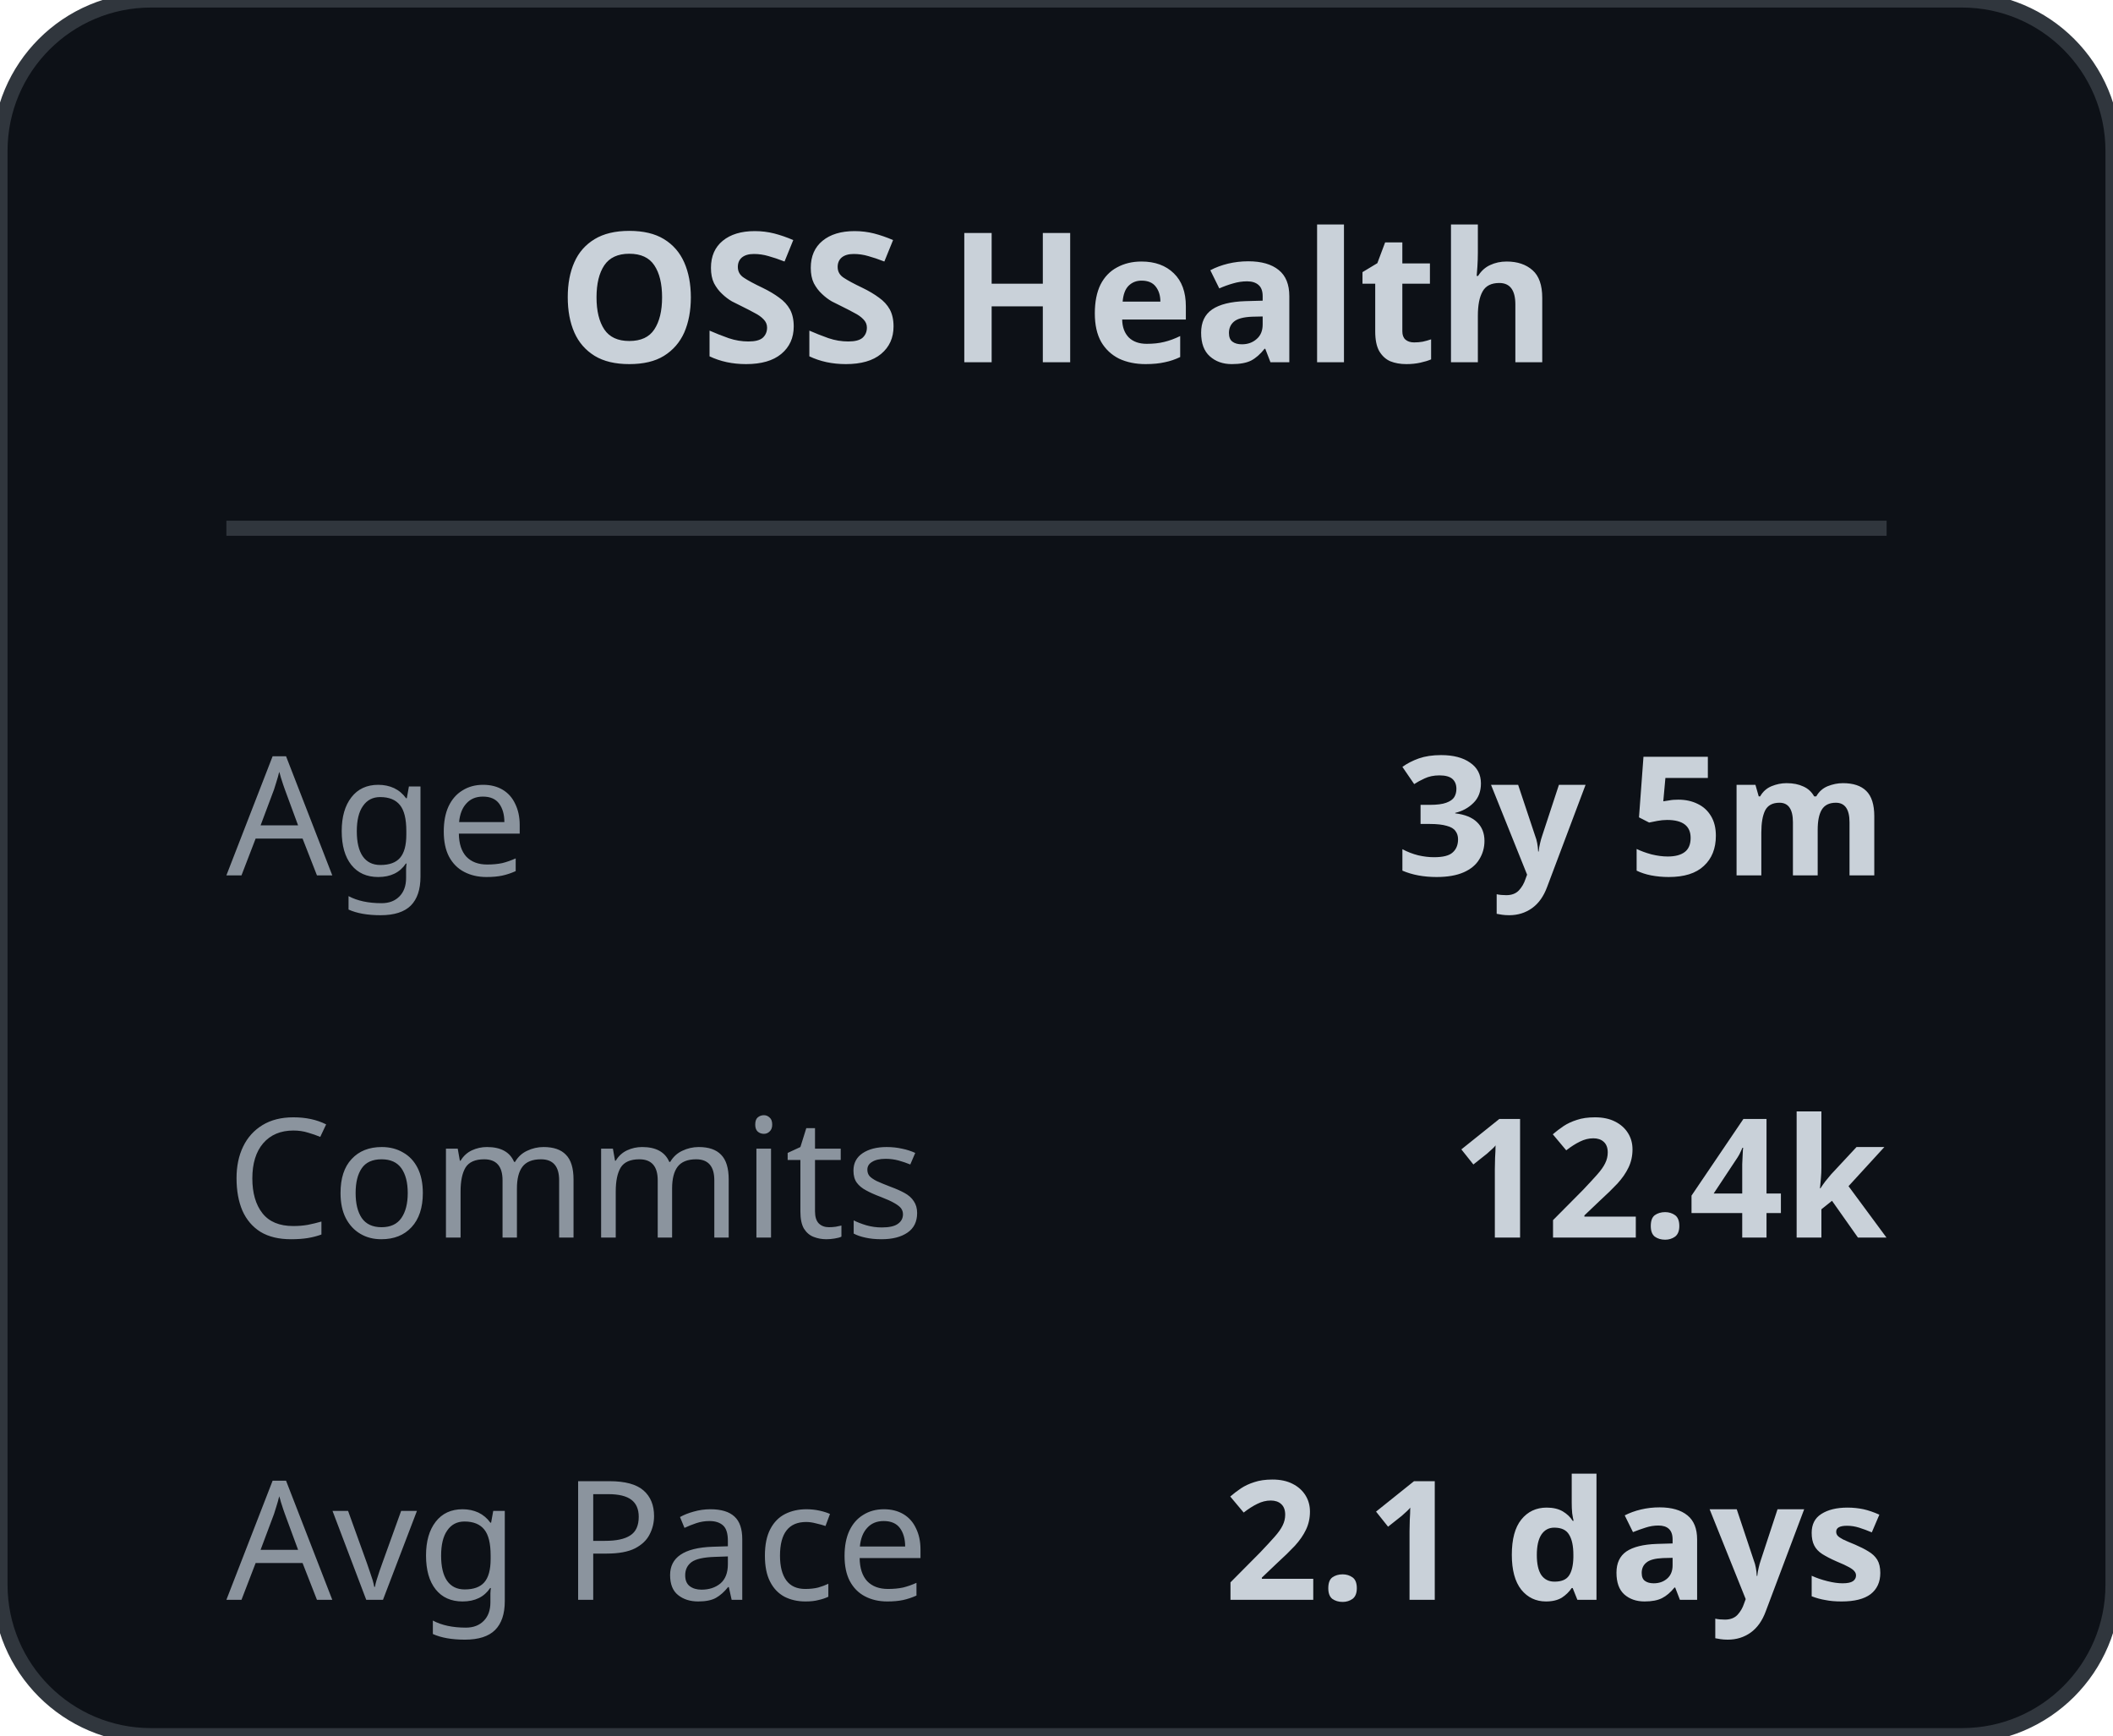
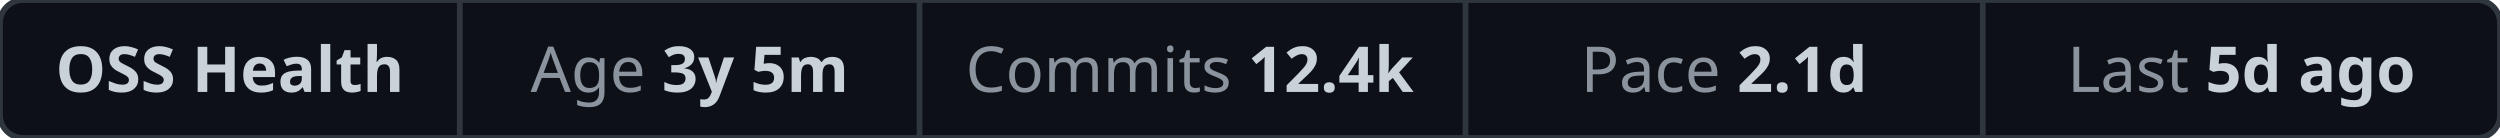
- <svg xmlns="http://www.w3.org/2000/svg" width="140" height="115" viewBox="0 0 140 115">
-   <rect width="140" height="115" rx="10" fill="#0d1117" stroke="#30363d" stroke-width="1" />
-   <text x="70" y="24" fill="#c9d1d9" font-family="sans-serif" font-size="12" font-weight="bold" text-anchor="middle">OSS Health</text>
-   <path d="M 15 35 L 125 35" stroke="#30363d" stroke-width="1" />
-   <text x="15" y="58" fill="#8b949e" font-family="sans-serif" font-size="11">Age</text>
-   <text x="125" y="58" fill="#c9d1d9" font-family="sans-serif" font-size="11" font-weight="bold" text-anchor="end">3y 5m</text>
-   <text x="15" y="82" fill="#8b949e" font-family="sans-serif" font-size="11">Commits</text>
-   <text x="125" y="82" fill="#c9d1d9" font-family="sans-serif" font-size="11" font-weight="bold" text-anchor="end">12.4k</text>
-   <text x="15" y="106" fill="#8b949e" font-family="sans-serif" font-size="11">Avg Pace</text>
-   <text x="125" y="106" fill="#c9d1d9" font-family="sans-serif" font-size="11" font-weight="bold" text-anchor="end">2.1 days</text>
+ <svg xmlns="http://www.w3.org/2000/svg" width="435" height="24" viewBox="0 0 435 24">
+   <rect width="435" height="24" rx="4" fill="#0d1117" stroke="#30363d" stroke-width="1" />
+   <text x="40" y="16" fill="#c9d1d9" font-family="sans-serif" font-size="11" font-weight="bold" text-anchor="middle">OSS Health</text>
+   <path d="M 80 0 L 80 24" stroke="#30363d" stroke-width="1" />
+   <text x="120" y="16" fill="#8b949e" font-family="sans-serif" font-size="11" text-anchor="middle">Age <tspan fill="#c9d1d9" font-weight="bold">3y 5m</tspan>
+   </text>
+   <path d="M 160 0 L 160 24" stroke="#30363d" stroke-width="1" />
+   <text x="207" y="16" fill="#8b949e" font-family="sans-serif" font-size="11" text-anchor="middle">Commits <tspan fill="#c9d1d9" font-weight="bold">12.4k</tspan>
+   </text>
+   <path d="M 255 0 L 255 24" stroke="#30363d" stroke-width="1" />
+   <text x="300" y="16" fill="#8b949e" font-family="sans-serif" font-size="11" text-anchor="middle">Pace <tspan fill="#c9d1d9" font-weight="bold">2.1d</tspan>
+   </text>
+   <path d="M 345 0 L 345 24" stroke="#30363d" stroke-width="1" />
+   <text x="390" y="16" fill="#8b949e" font-family="sans-serif" font-size="11" text-anchor="middle">Last <tspan fill="#c9d1d9" font-weight="bold">5d ago</tspan>
+   </text>
</svg>
